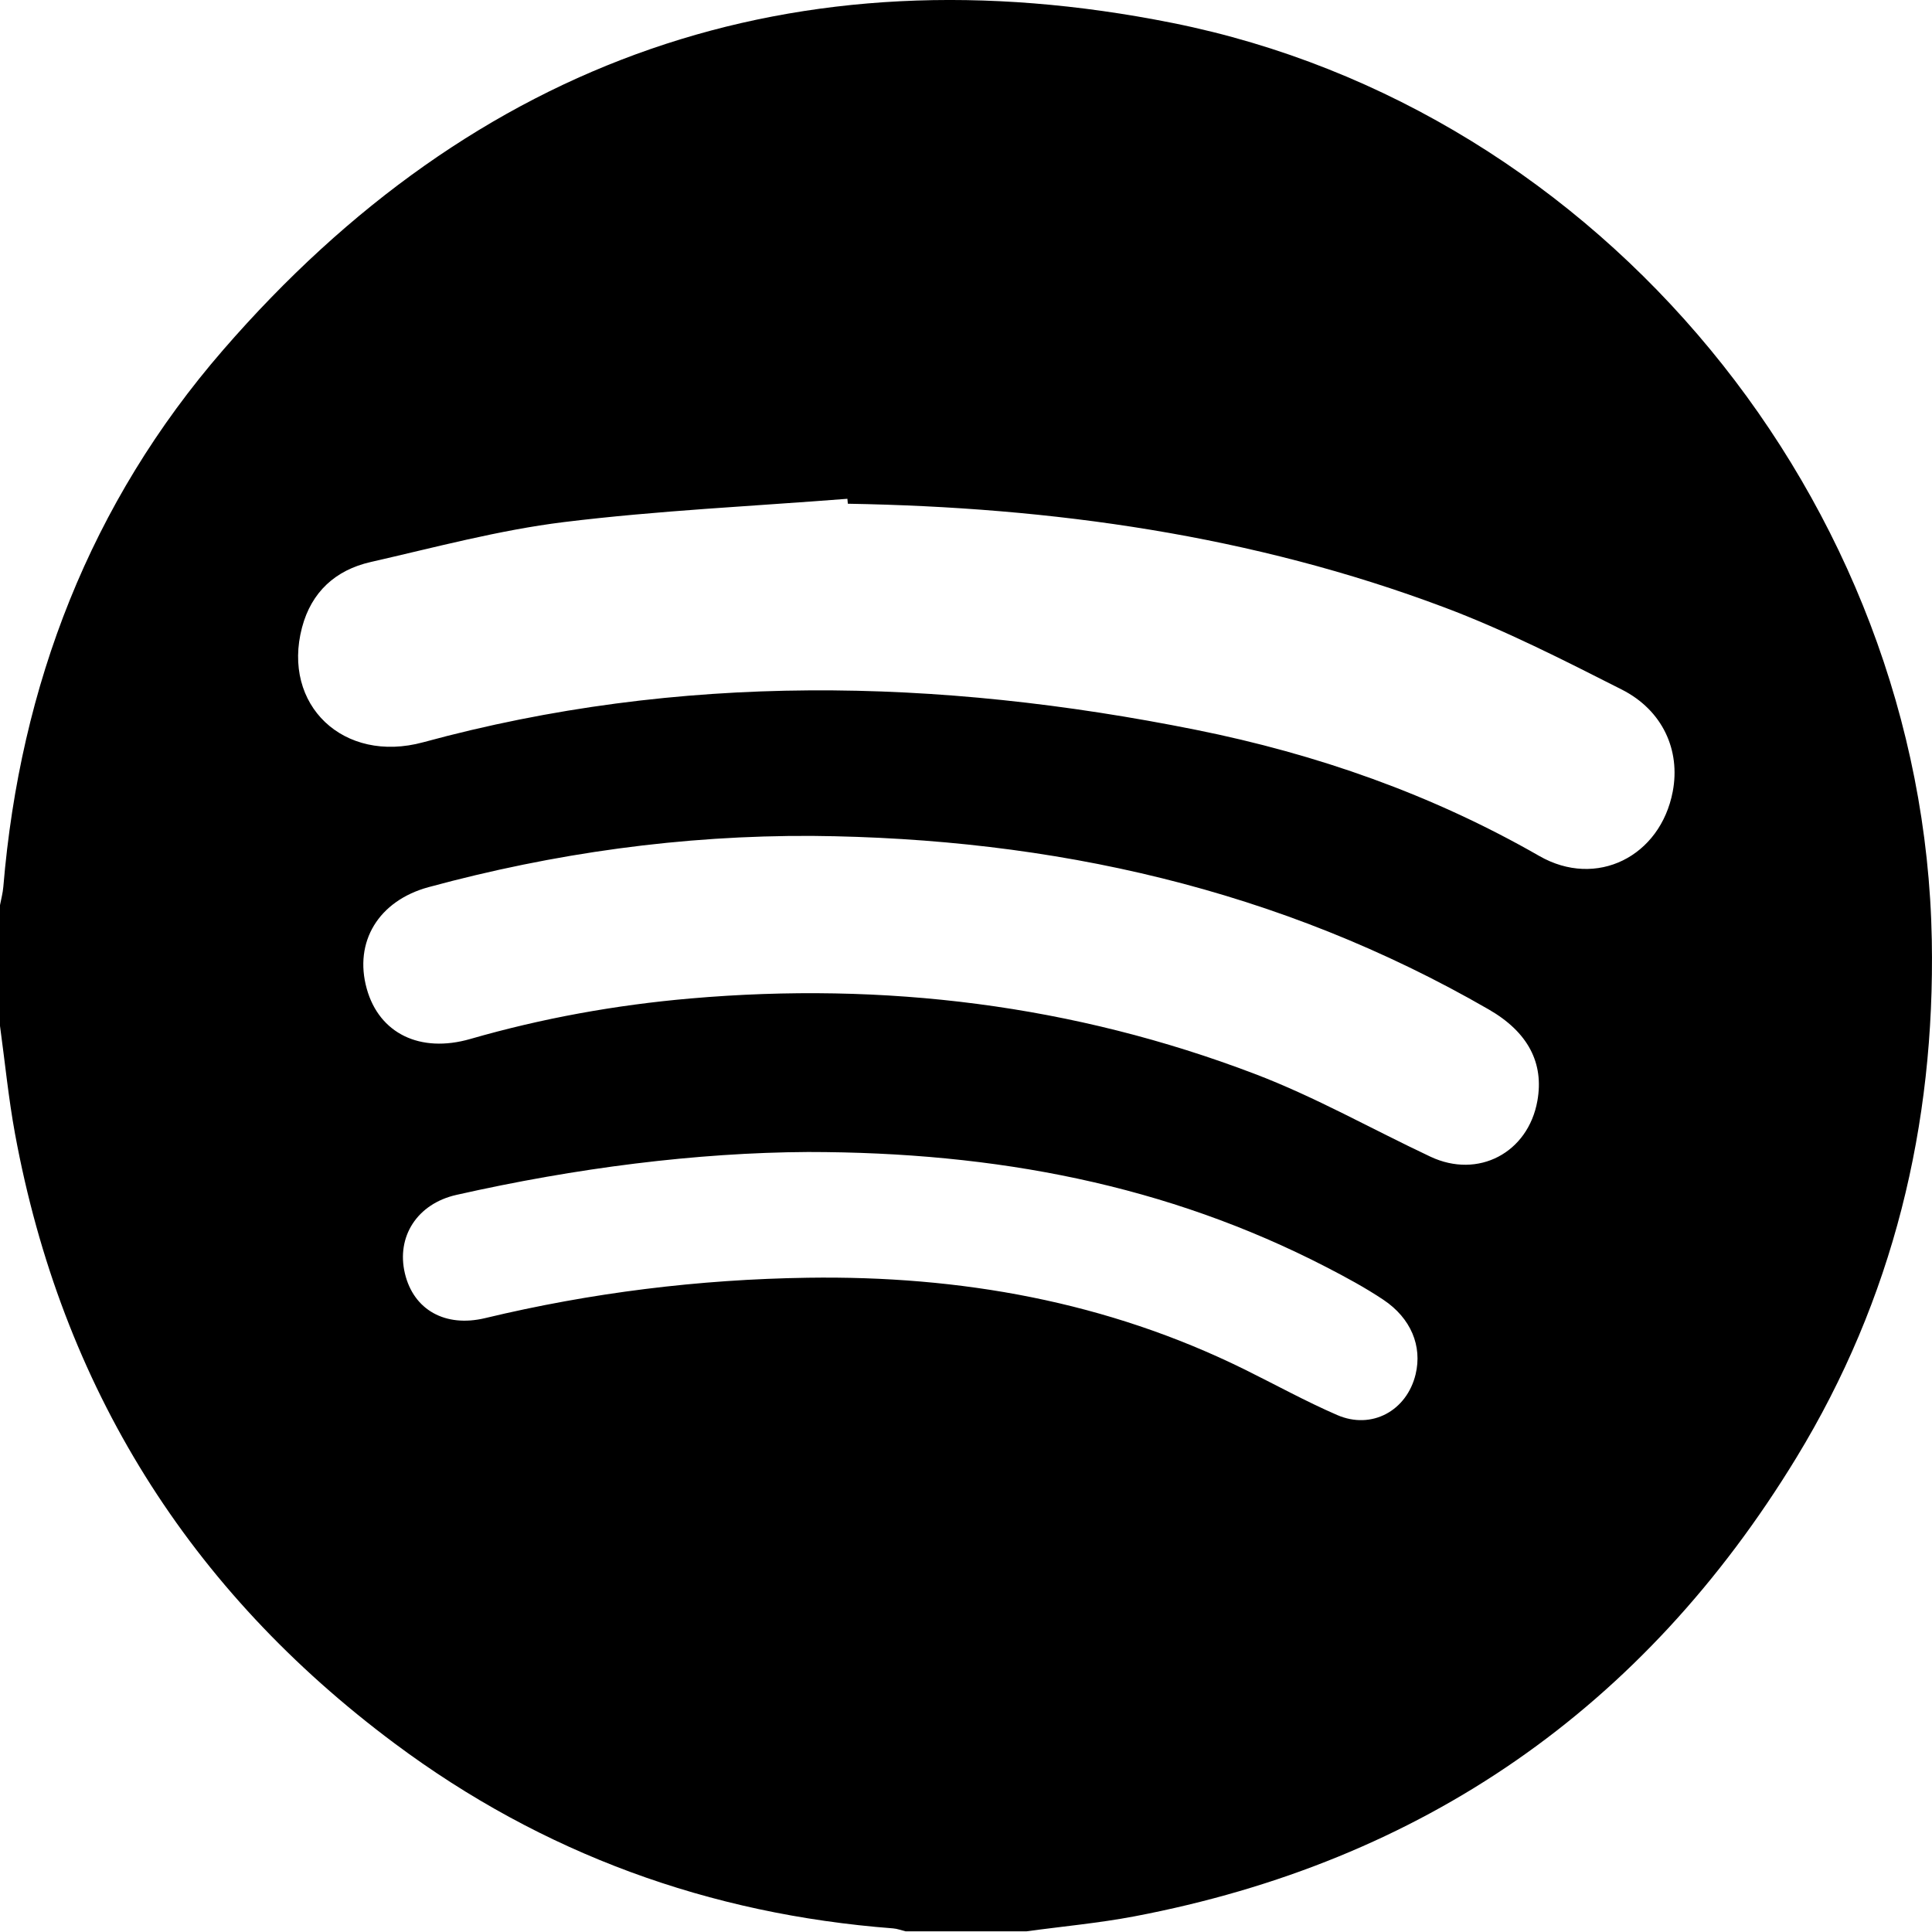
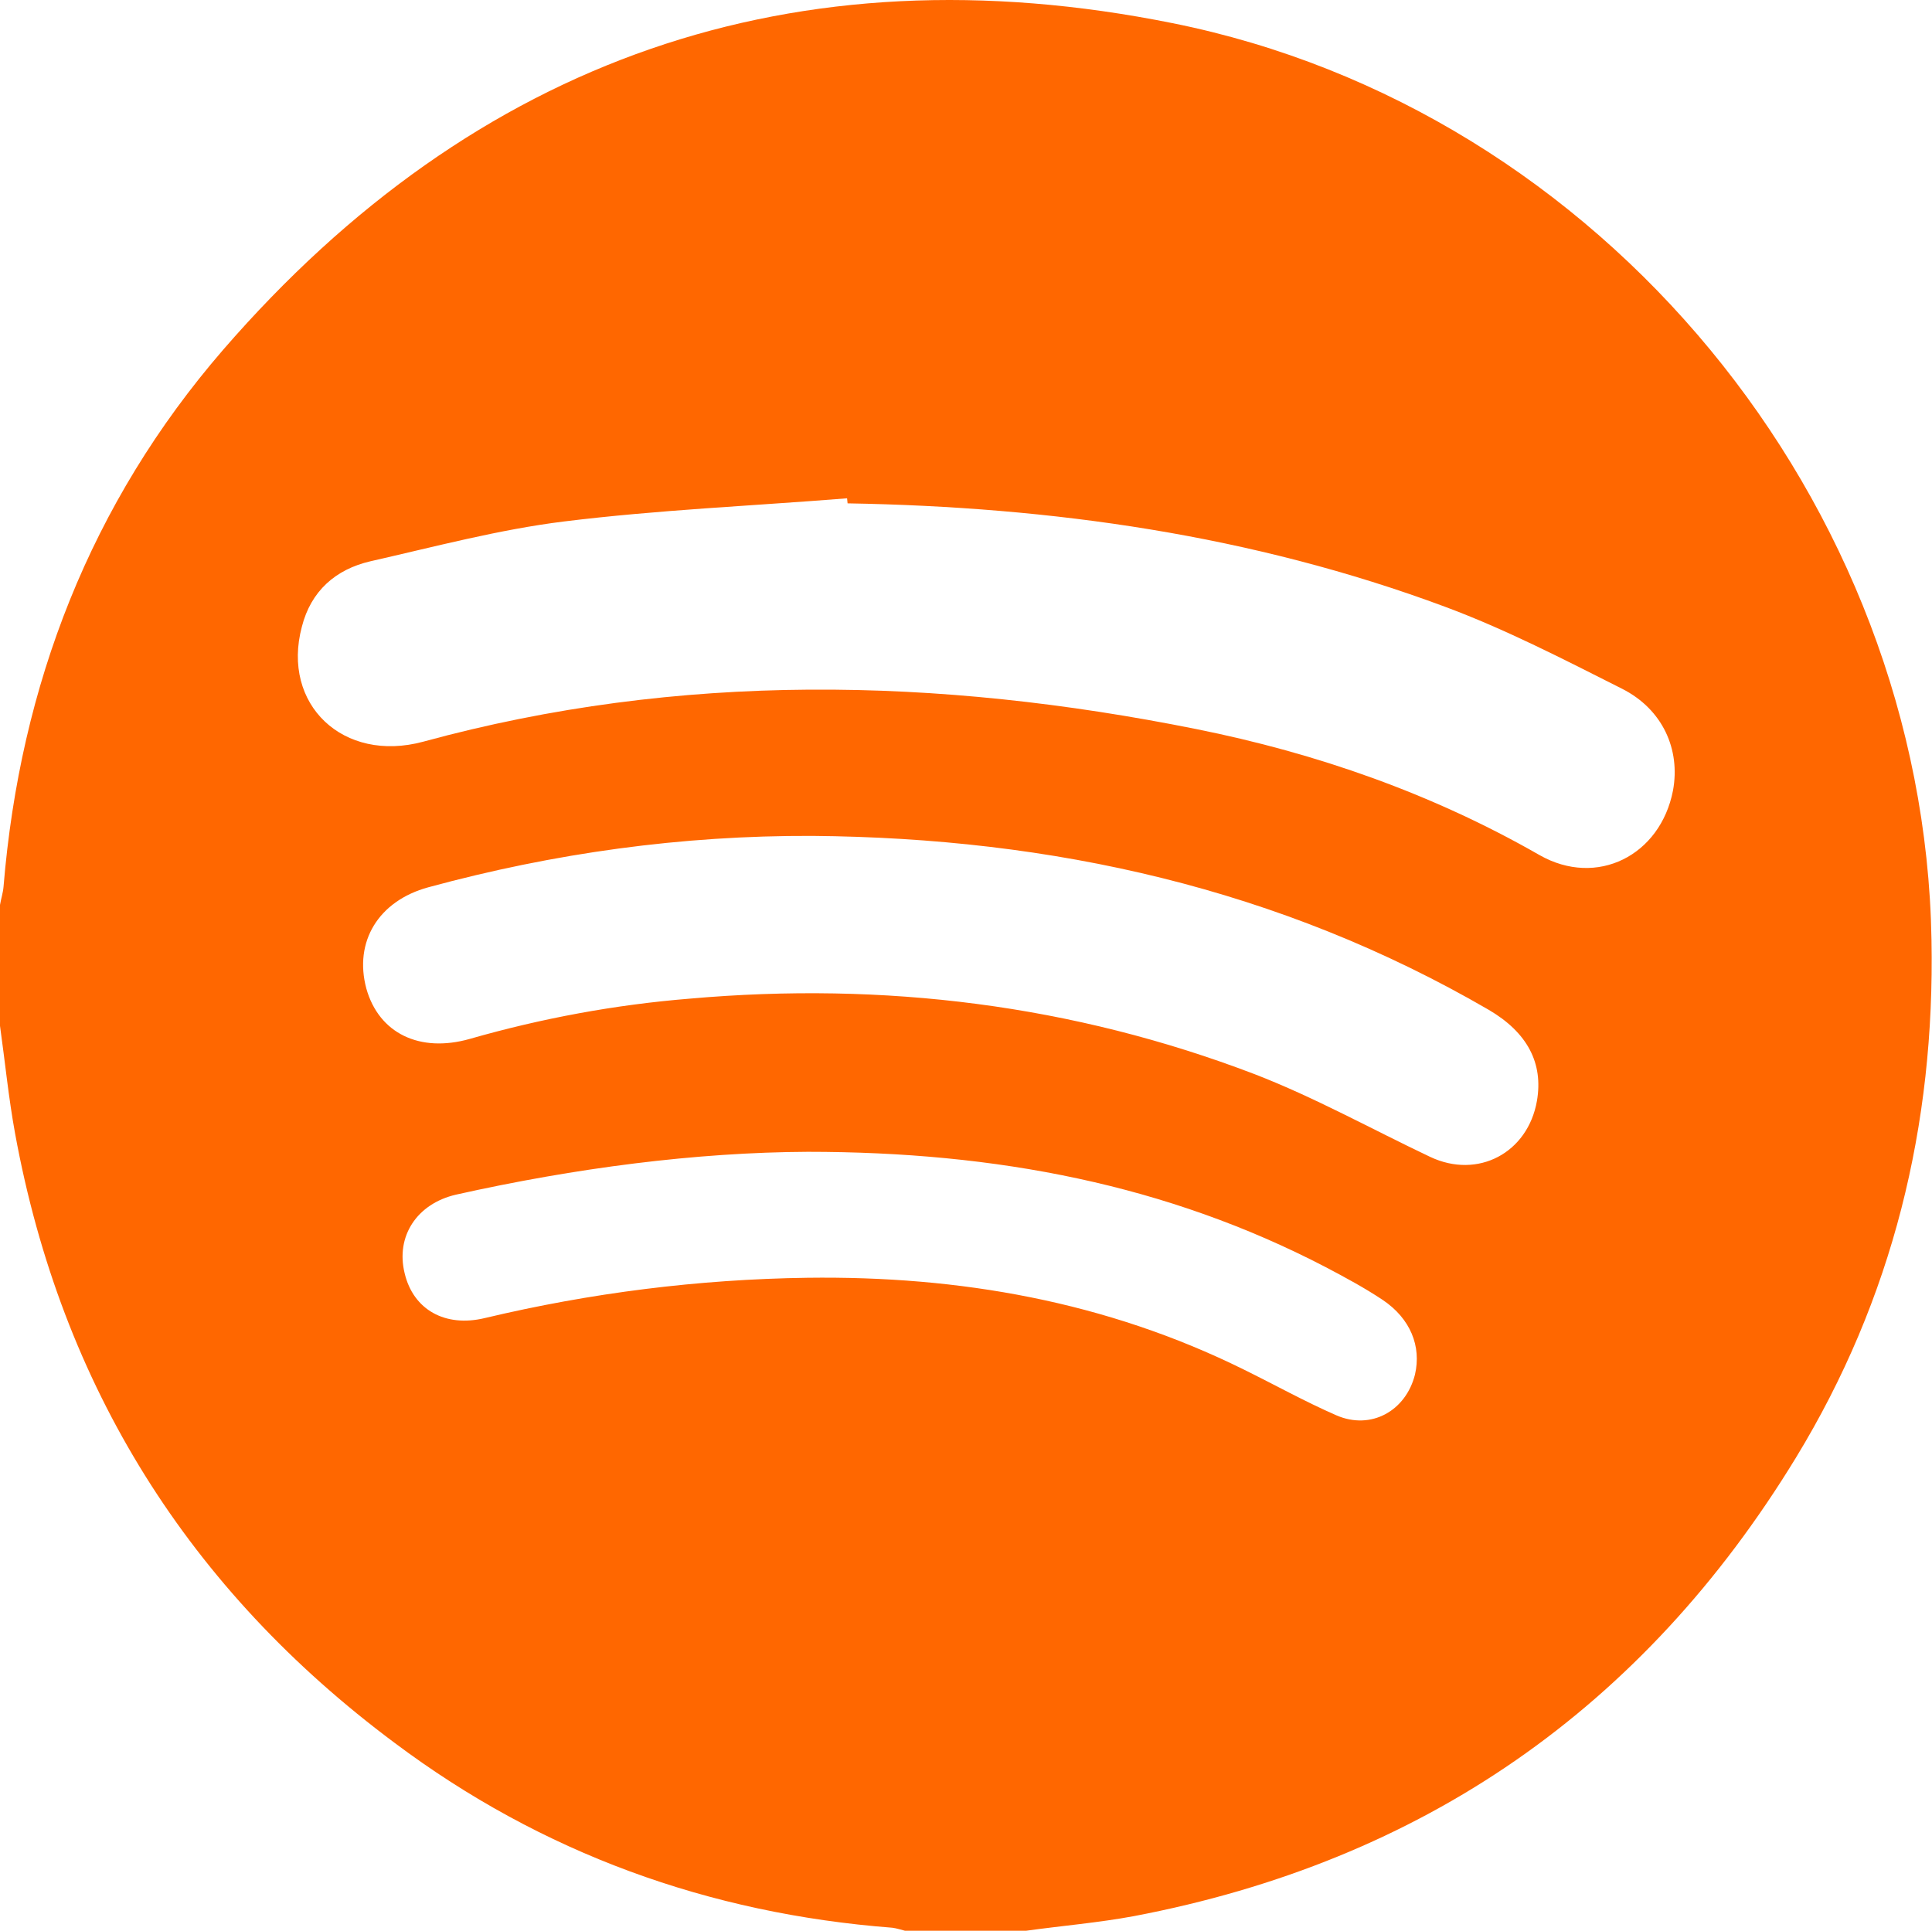
- <svg xmlns="http://www.w3.org/2000/svg" version="1.1" id="Capa_1" x="0px" y="0px" viewBox="0 0 383.35 383.22" style="enable-background:new 0 0 383.35 383.22;" xml:space="preserve" fill="currentColor">
+ <svg xmlns="http://www.w3.org/2000/svg" version="1.1" id="Capa_1" x="0px" y="0px" viewBox="0 0 383.4 383.2" style="enable-background:new 0 0 383.4 383.2;" xml:space="preserve">
+   <style type="text/css">
+ 	.st0{fill:#FF6700;}
+ </style>
  <g>
-     <path d="M203.65,383.22c-7.99,0-15.97,0-23.96,0c-0.83-0.2-1.66-0.53-2.5-0.59c-36.45-2.79-69.56-14.83-98.84-36.66   c-40.85-30.44-66.12-70.8-75.37-121c-1.3-7.08-2-14.27-2.98-21.41c0-7.99,0-15.97,0-23.96c0.23-1.21,0.56-2.42,0.66-3.64   C4,135.87,17.96,99.77,44.27,69.44c50.06-57.72,113.39-79.9,188.4-64.88c85.22,17.07,149.06,95.05,150.64,181.93   c0.67,36.78-7.7,71.3-26.88,102.76c-30.27,49.66-74.13,80.12-131.37,91C217.99,381.59,210.79,382.24,203.65,383.22z M168.23,99.95   c-0.03-0.33-0.06-0.66-0.09-0.98c-18.75,1.47-37.57,2.33-56.22,4.62c-12.92,1.59-25.63,5.03-38.38,7.93   c-6.95,1.58-11.75,5.93-13.61,12.98c-4.06,15.38,8.23,27.09,24.05,22.78c50.92-13.87,102.09-12.76,153.36-2.46   c23.94,4.81,46.77,12.8,68.08,25.02c11.36,6.52,24.04,0.11,26.49-12.79c1.55-8.15-1.97-16.1-10.12-20.23   c-11.53-5.84-23.12-11.76-35.2-16.3C248.49,106.19,208.76,100.64,168.23,99.95z M161.18,165.86c-25.86-0.13-51.22,3.4-76.15,10.17   c-9.91,2.7-14.85,10.84-12.26,20.15c2.47,8.89,10.6,12.84,20.53,9.98c14.29-4.12,28.86-6.75,43.68-8.04   c38.49-3.35,75.98,1.23,112.08,15c11.94,4.55,23.17,10.93,34.77,16.39c9.47,4.46,19.38-0.76,21.22-11.08   c1.34-7.5-1.85-13.63-9.63-18.12C253.88,176.33,208.75,166.31,161.18,165.86z M160.32,228.58c-22.15,0.12-46.09,3.17-69.75,8.51   c-7.81,1.76-11.96,8.3-10.23,15.58c1.72,7.25,8.02,10.77,15.93,8.87c21.05-5.05,42.4-7.69,64.04-8.01   c30.23-0.44,59.28,4.71,86.59,18.17c6.14,3.03,12.15,6.35,18.42,9.07c6.86,2.98,13.83-0.85,15.57-8.09   c1.33-5.56-0.89-11.1-6.4-14.78c-3.61-2.41-7.47-4.49-11.34-6.49C231.57,235.12,197.74,228.59,160.32,228.58z" />
+     <path class="st0" d="M203.6,383.2c-8,0-16,0-24,0c-0.8-0.2-1.7-0.5-2.5-0.6c-36.4-2.8-69.6-14.8-98.8-36.7   C37.5,315.5,12.2,275.2,3,225c-1.3-7.1-2-14.3-3-21.4c0-8,0-16,0-24c0.2-1.2,0.6-2.4,0.7-3.6C4,135.9,18,99.8,44.3,69.4   C94.3,11.7,157.7-10.5,232.7,4.6c85.2,17.1,149.1,95.1,150.6,181.9c0.7,36.8-7.7,71.3-26.9,102.8c-30.3,49.7-74.1,80.1-131.4,91   C218,381.6,210.8,382.2,203.6,383.2z M168.2,99.9c0-0.3-0.1-0.7-0.1-1c-18.8,1.5-37.6,2.3-56.2,4.6c-12.9,1.6-25.6,5-38.4,7.9   c-6.9,1.6-11.8,5.9-13.6,13c-4.1,15.4,8.2,27.1,24.1,22.8c50.9-13.9,102.1-12.8,153.4-2.5c23.9,4.8,46.8,12.8,68.1,25   c11.4,6.5,24,0.1,26.5-12.8c1.5-8.1-2-16.1-10.1-20.2c-11.5-5.8-23.1-11.8-35.2-16.3C248.5,106.2,208.8,100.6,168.2,99.9z    M161.2,165.9c-25.9-0.1-51.2,3.4-76.2,10.2c-9.9,2.7-14.8,10.8-12.3,20.1c2.5,8.9,10.6,12.8,20.5,10c14.3-4.1,28.9-6.8,43.7-8   c38.5-3.4,76,1.2,112.1,15c11.9,4.6,23.2,10.9,34.8,16.4c9.5,4.5,19.4-0.8,21.2-11.1c1.3-7.5-1.9-13.6-9.6-18.1   C253.9,176.3,208.8,166.3,161.2,165.9z M160.3,228.6c-22.1,0.1-46.1,3.2-69.8,8.5c-7.8,1.8-12,8.3-10.2,15.6   c1.7,7.2,8,10.8,15.9,8.9c21-5,42.4-7.7,64-8c30.2-0.4,59.3,4.7,86.6,18.2c6.1,3,12.2,6.4,18.4,9.1c6.9,3,13.8-0.9,15.6-8.1   c1.3-5.6-0.9-11.1-6.4-14.8c-3.6-2.4-7.5-4.5-11.3-6.5C231.6,235.1,197.7,228.6,160.3,228.6z" />
  </g>
</svg>
